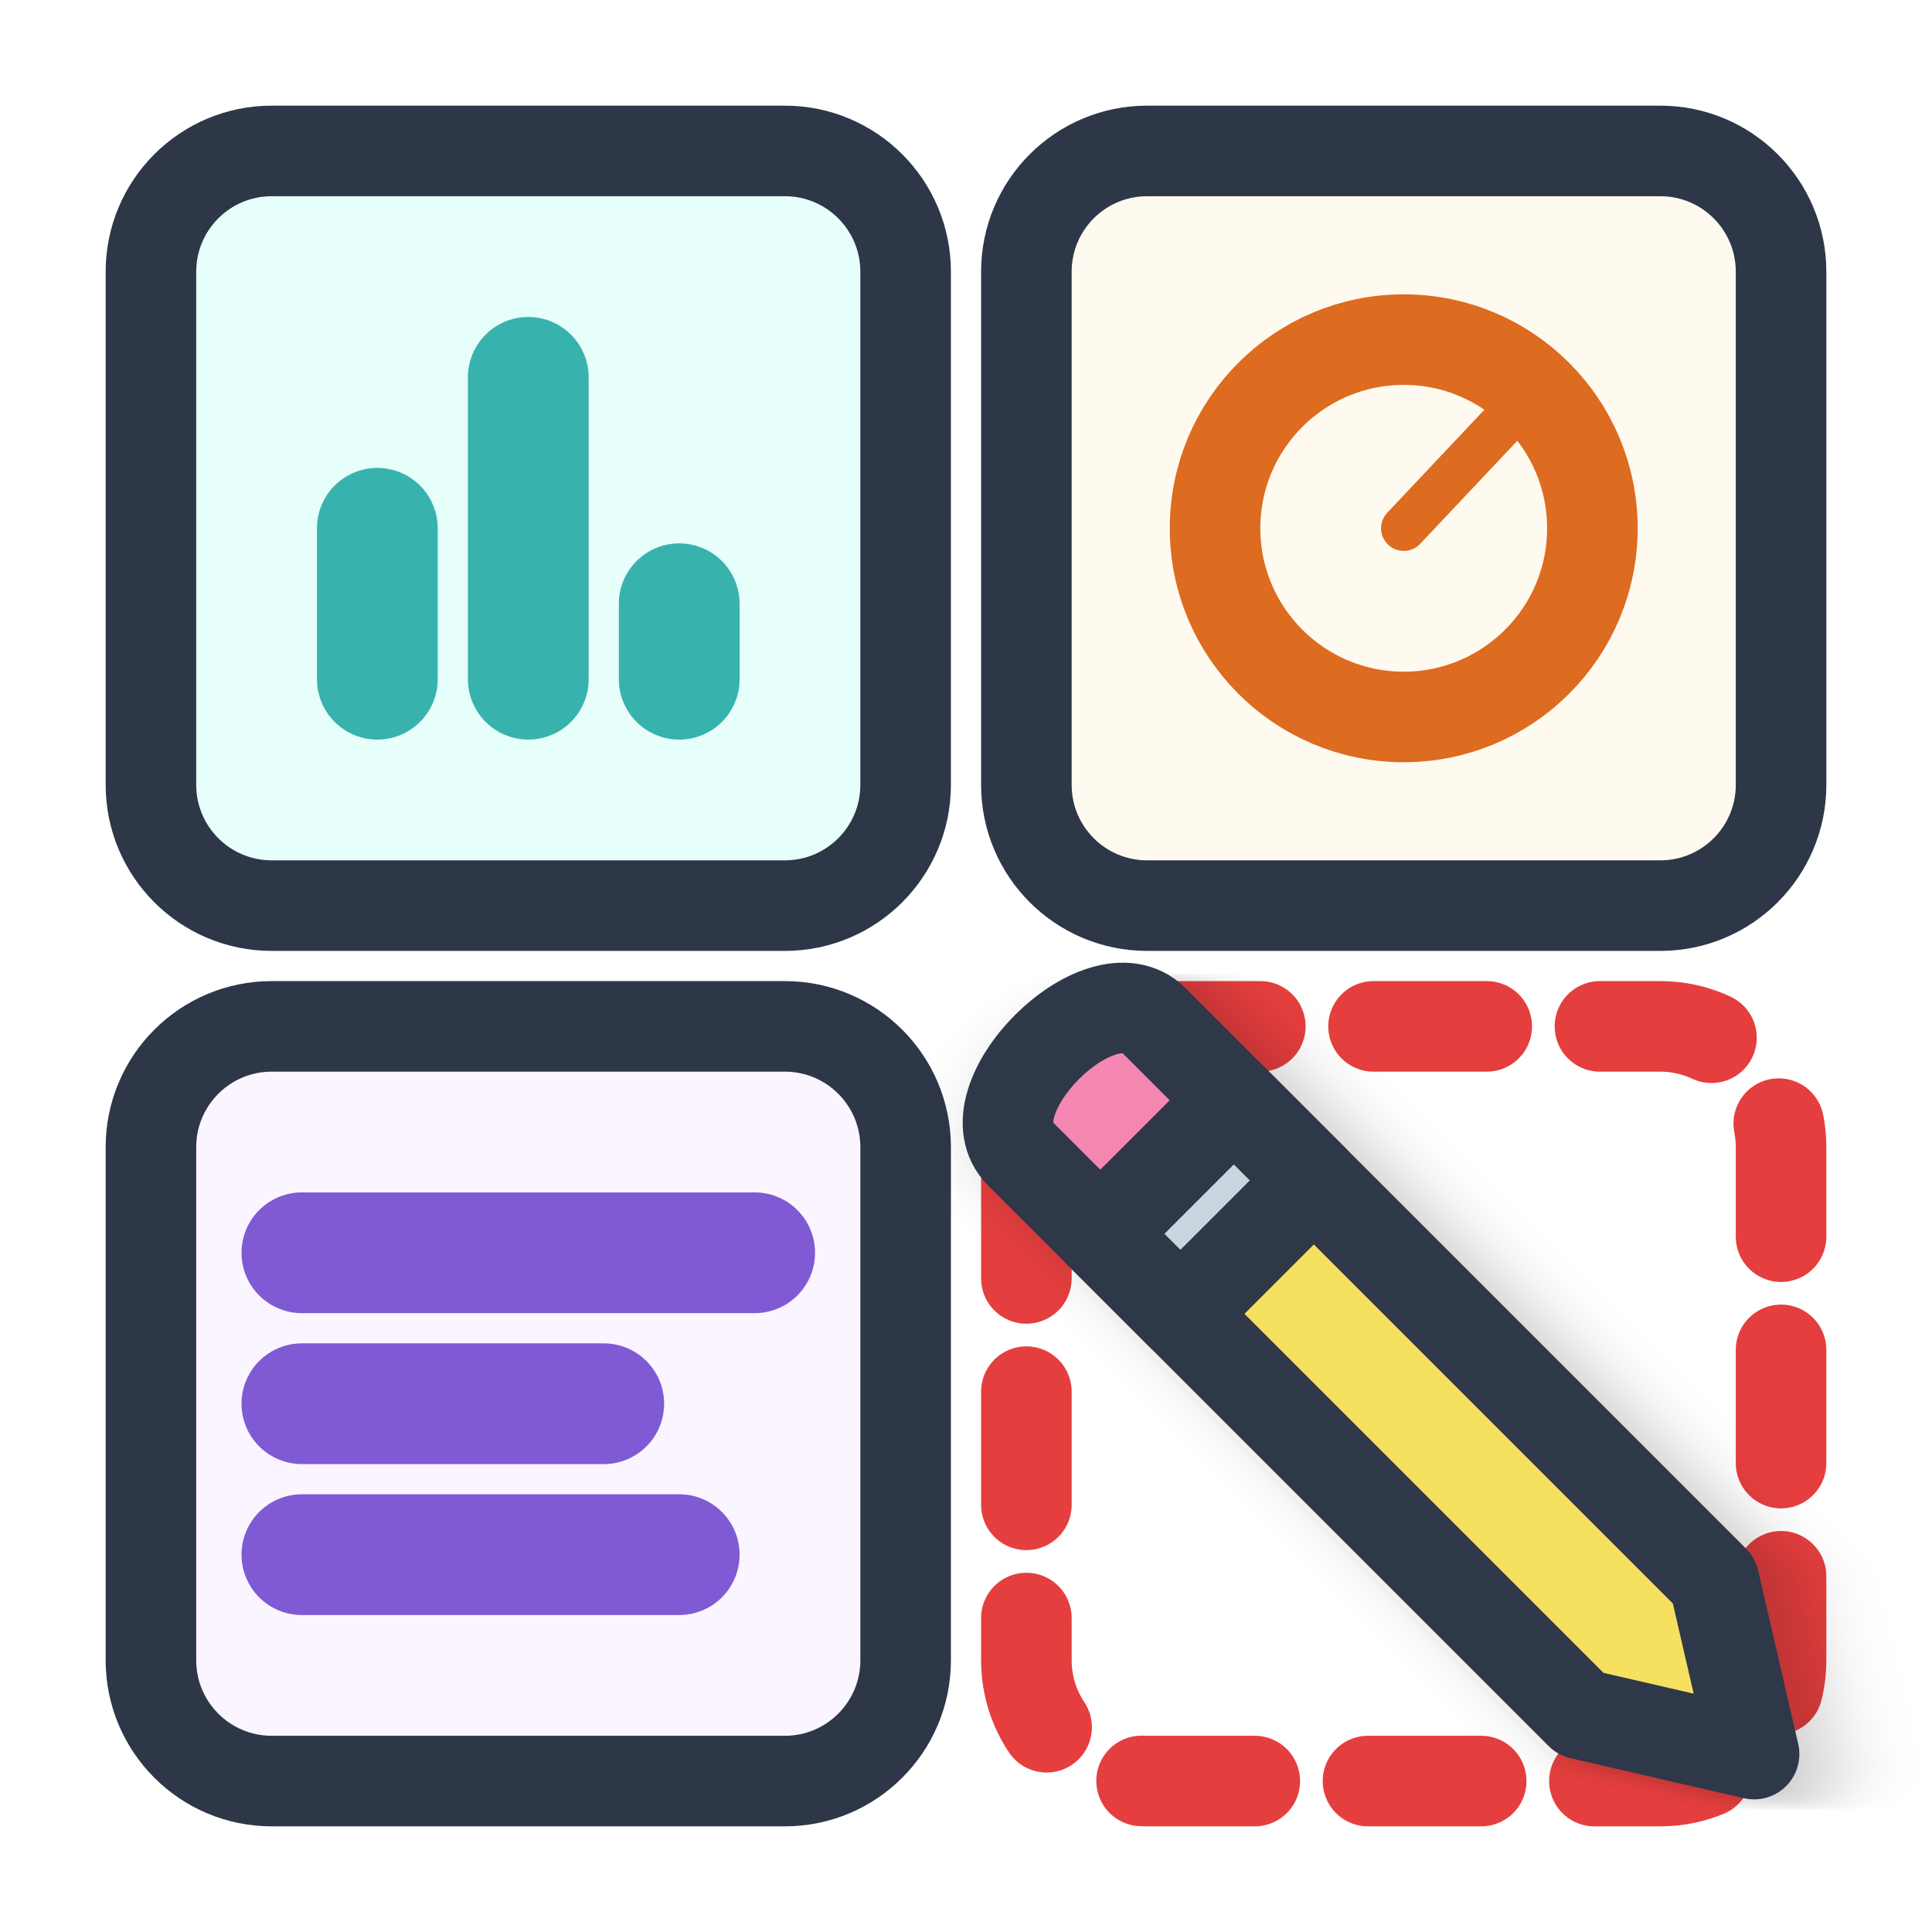
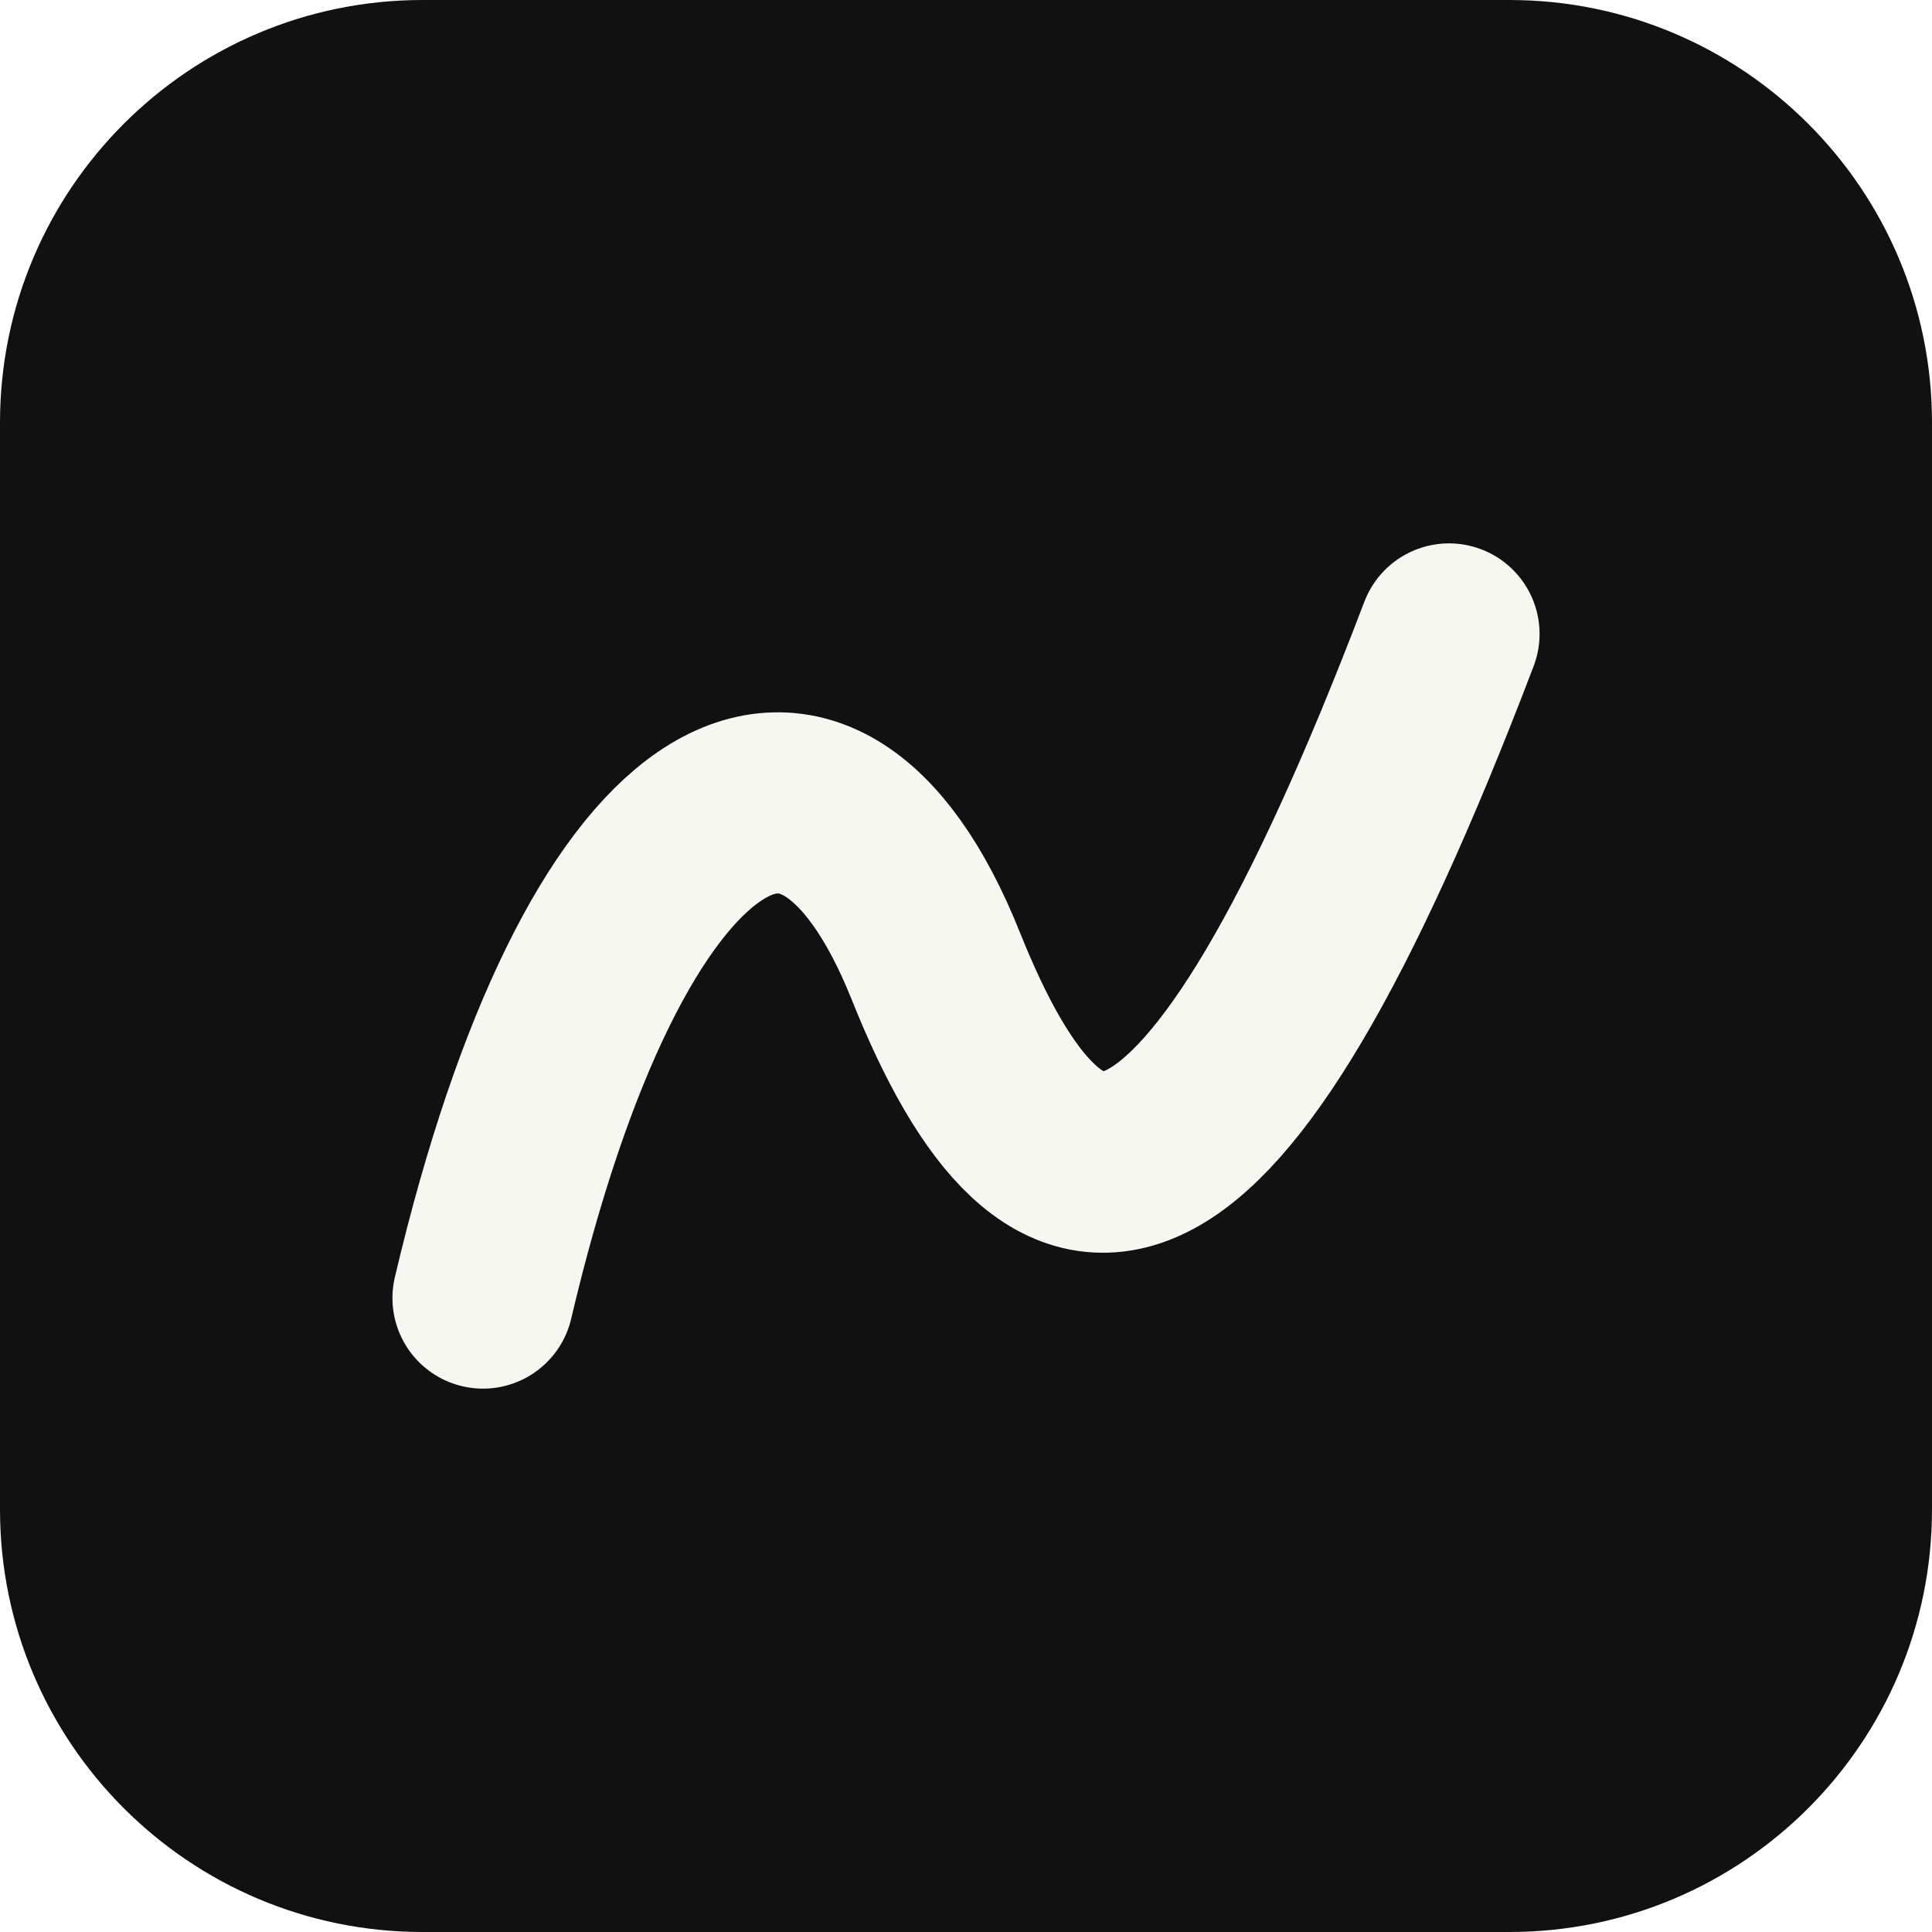
- <svg xmlns="http://www.w3.org/2000/svg" width="100%" height="100%" viewBox="0 0 512 512" fill="none">
-   <style>
-         .stroke-main { stroke: #2D3748; }
-         .fill-teal { fill: #E6FFFA; }
-         .stroke-teal { stroke: #38B2AC; }
-         .fill-orange { fill: #FFFAF0; }
-         .stroke-orange { stroke: #DD6B20; }
-         .fill-purple { fill: #FAF5FF; }
-         .stroke-purple { stroke: #805AD5; }
-         .stroke-red { stroke: #E53E3E; }
-         .fill-pencil-body { fill: #F6E05E; }
-         .fill-pencil-eraser { fill: #F687B3; }
-         .fill-pencil-collar { fill: #CBD5E0; }
-         .fill-pencil-tip { fill: #2D3748; }
- </style>
-   <defs>
-     <filter id="softShadow" x="-20%" y="-20%" width="140%" height="140%">
-       <feGaussianBlur in="SourceAlpha" stdDeviation="8" />
-       <feOffset dx="4" dy="8" result="offsetblur" />
-       <feComponentTransfer>
-         <feFuncA type="linear" slope="0.2" />
-       </feComponentTransfer>
-       <feMerge>
-         <feMergeNode />
-         <feMergeNode in="SourceGraphic" />
-       </feMerge>
-     </filter>
-   </defs>
-   <g class="stroke-main" stroke-width="32" stroke-linecap="round" stroke-linejoin="round">
-     <rect class="fill-teal" x="40" y="40" width="200" height="200" rx="32" stroke-width="24" />
-     <path class="stroke-teal" d="M100 180 V 140" />
-     <path class="stroke-teal" d="M140 180 V 100" />
-     <path class="stroke-teal" d="M180 180 V 160" />
-     <rect class="fill-orange" x="272" y="40" width="200" height="200" rx="32" stroke-width="24" />
-     <circle class="stroke-orange" cx="372" cy="140" r="50" stroke-width="24" />
-     <path class="stroke-orange" d="M372 140 L 405 105" stroke-width="12" />
-     <rect class="fill-purple" x="40" y="272" width="200" height="200" rx="32" stroke-width="24" />
-     <line class="stroke-purple" x1="80" y1="332" x2="200" y2="332" />
-     <line class="stroke-purple" x1="80" y1="372" x2="160" y2="372" />
-     <line class="stroke-purple" x1="80" y1="412" x2="180" y2="412" />
-     <rect class="stroke-red" x="272" y="272" width="200" height="200" rx="32" fill="none" stroke-width="24" stroke-dasharray="30 30" />
-   </g>
-   <g transform="translate(380, 380) rotate(-45)" filter="url(#softShadow)">
-     <path class="fill-pencil-body stroke-main" d="M-25 -100 L-25 80 L0 120 L25 80 L25 -100 Z" stroke-width="24" stroke-linejoin="round" />
-     <path class="fill-pencil-eraser stroke-main" d="M-25 -100 L-25 -130 C-25 -150, 25 -150, 25 -130 L25 -100 Z" stroke-width="24" stroke-linejoin="round" />
-     <rect class="fill-pencil-collar stroke-main" x="-25" y="-100" width="50" height="30" stroke-width="24" stroke-linejoin="round" />
-     <path class="fill-pencil-tip" d="M-8 108 L0 120 L8 108 Z" />
-   </g>
+ <svg xmlns="http://www.w3.org/2000/svg" viewBox="0 0 512 512" role="img" aria-label="Draw">
+   <rect width="512" height="512" rx="112" fill="#111111" />
+   <path d="M128 344C160 208 216 176 248 256S320 336 384 168" fill="none" stroke="#f7f7f2" stroke-width="48" stroke-linecap="round" stroke-linejoin="round" />
</svg>
